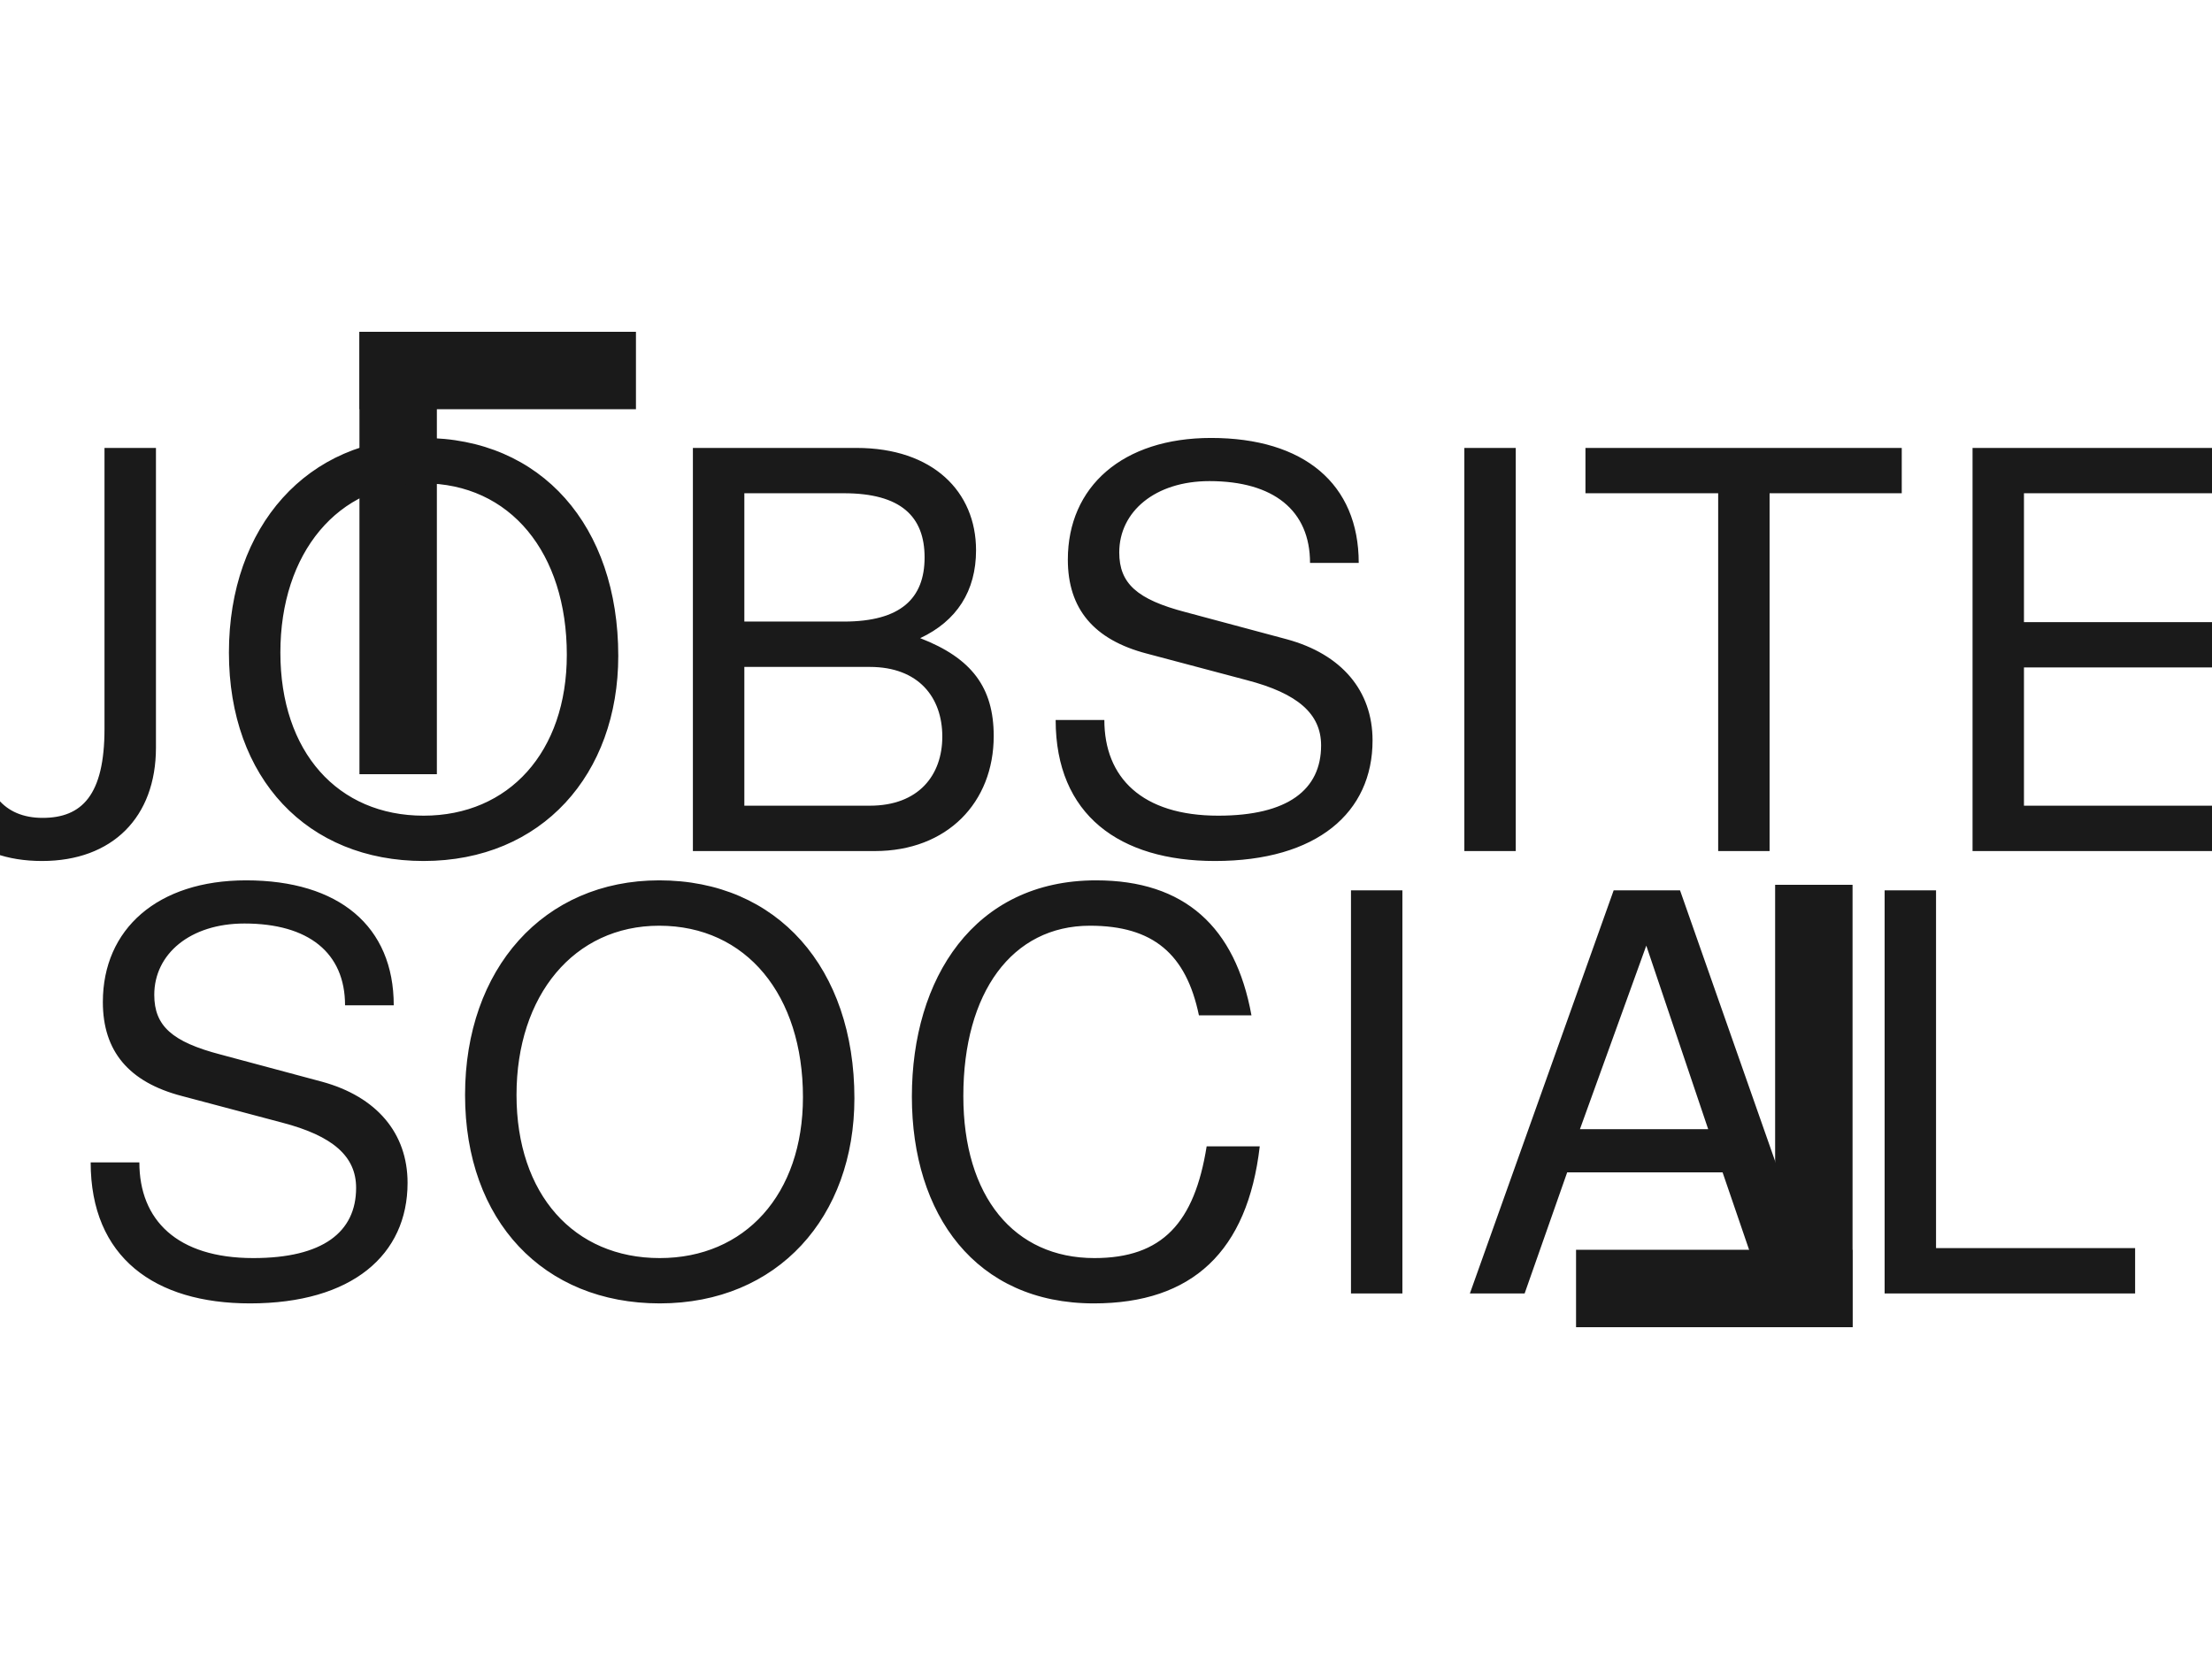
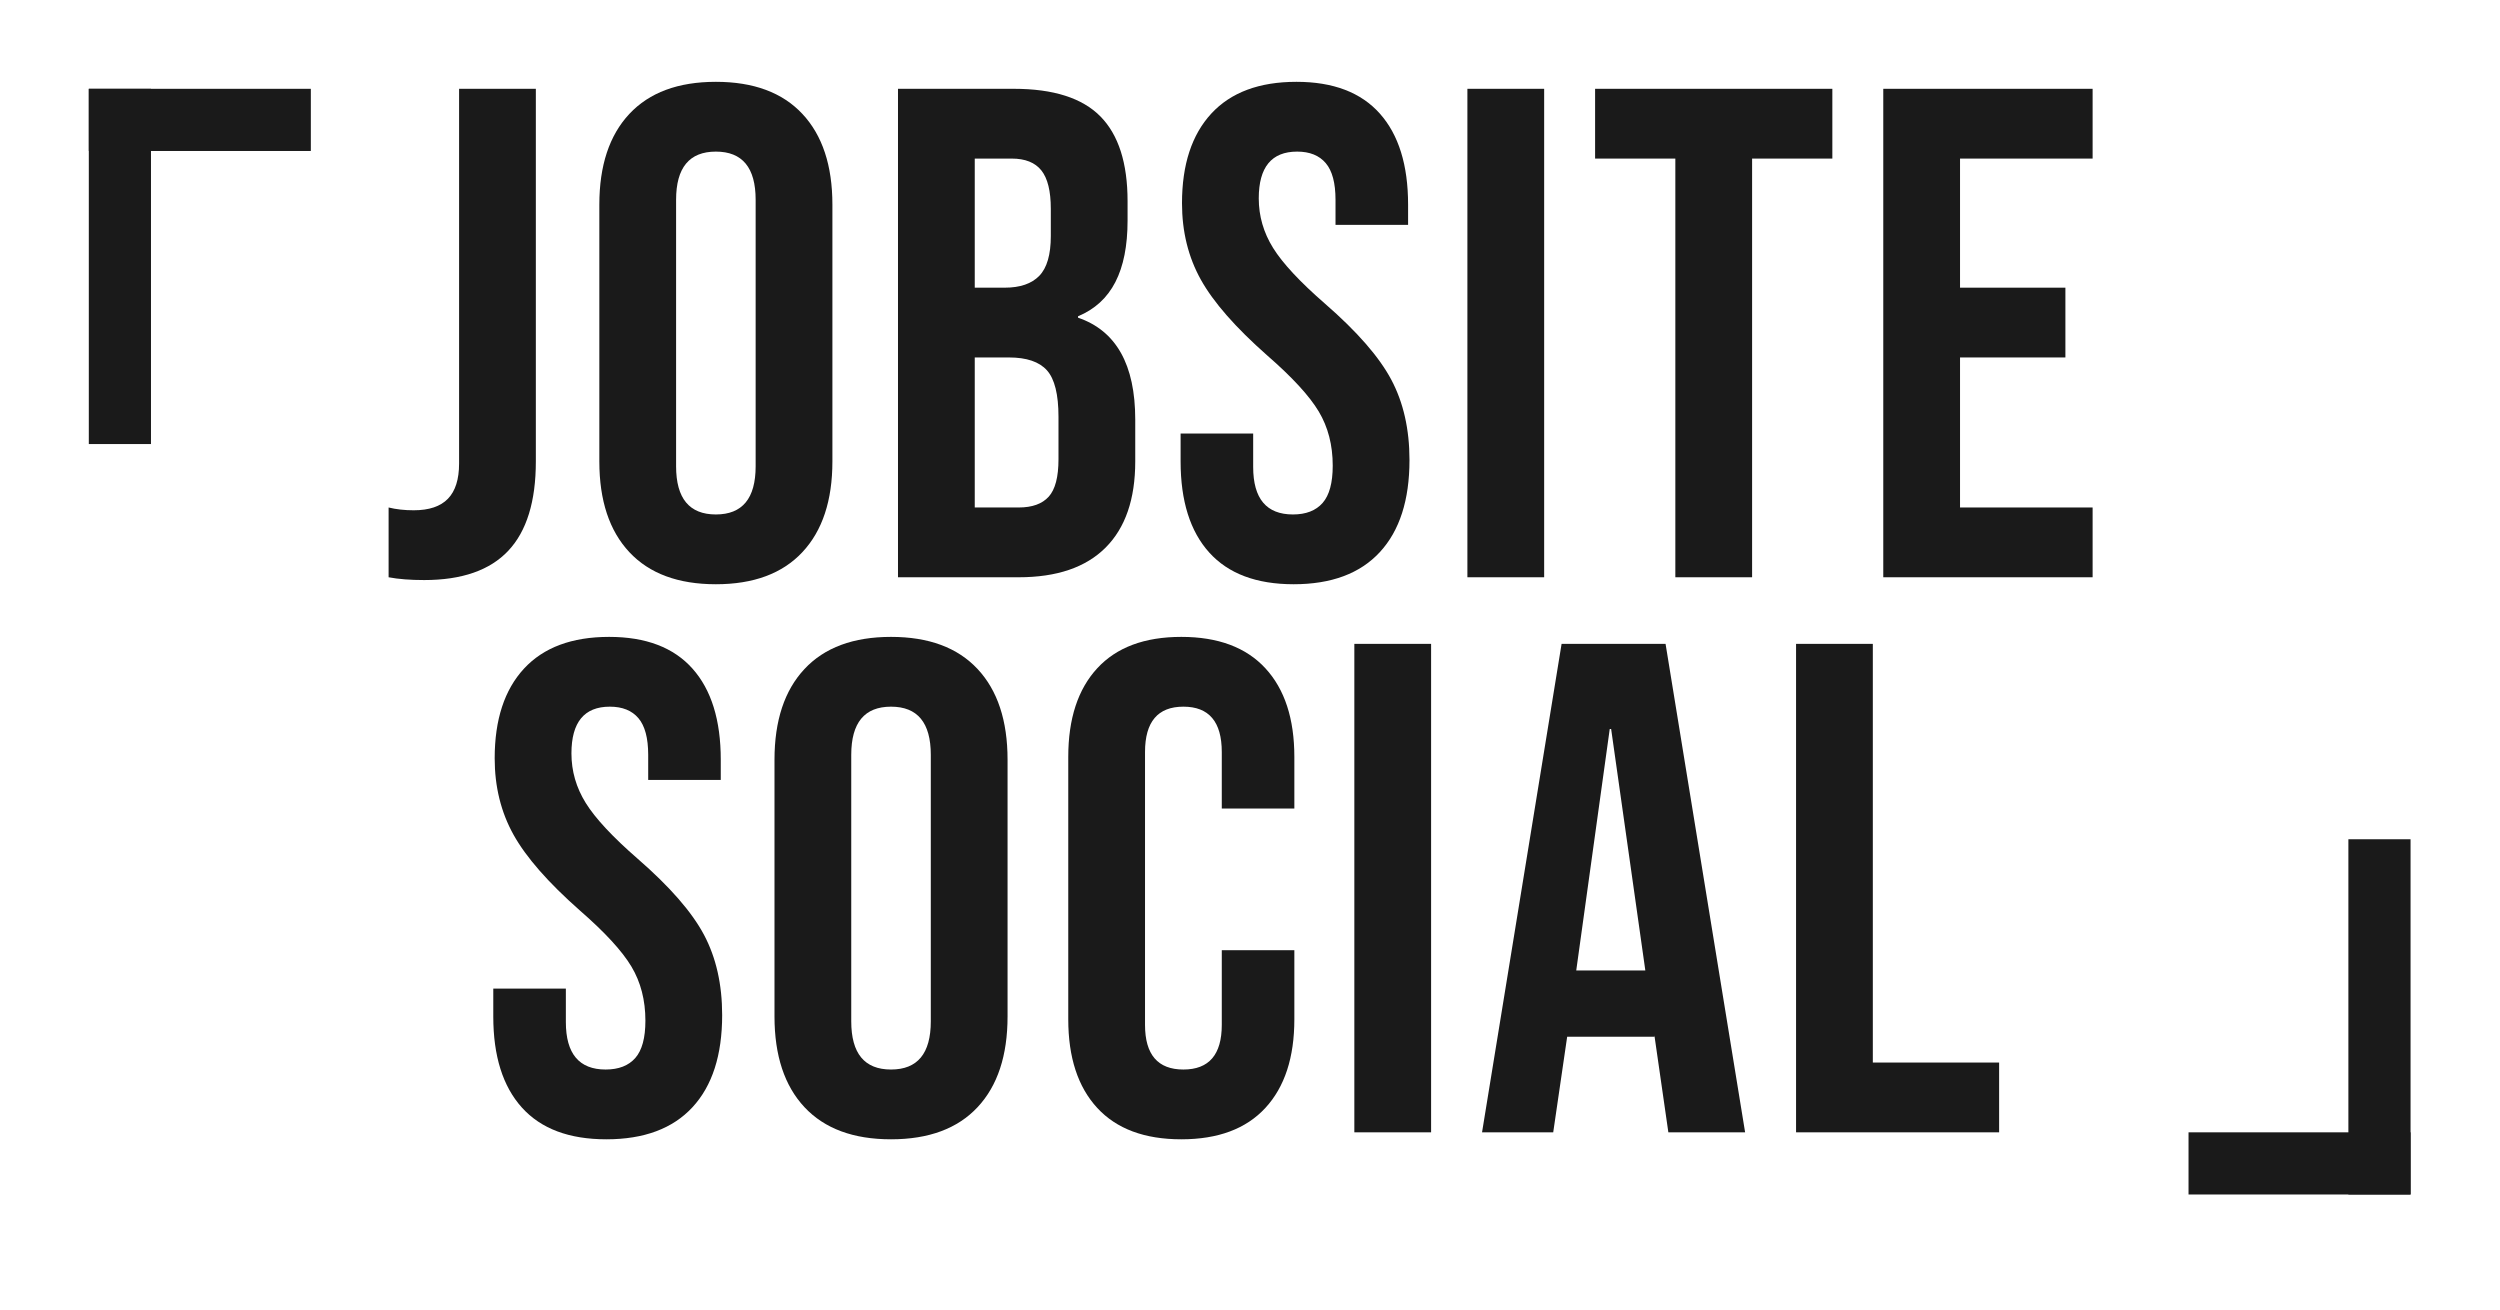
- <svg xmlns="http://www.w3.org/2000/svg" viewBox="0 0 800 600" role="img" aria-label="Jobsite Social">
-   <defs>
-     <style>
-       .black { fill: #1A1A1A; }
-       .word { font-family: "Anton", "Oswald", "Arial Black", "Helvetica Neue", sans-serif; font-weight: 400; letter-spacing: 0.02em; }
-     </style>
-   </defs>
-   <g class="black">
-     <rect x="130" y="120" width="28" height="160" />
-     <rect x="130" y="120" width="100" height="28" />
+ <svg xmlns="http://www.w3.org/2000/svg" viewBox="0 0 1126 590" role="img" aria-label="Jobsite Social">
+   <g fill="#1A1A1A">
+     <rect x="40" y="40" width="28" height="160" />
+     <rect x="40" y="40" width="100" height="28" />
  </g>
-   <g class="word black" font-size="200" text-anchor="middle" dominant-baseline="middle">
-     <text x="400" y="240">JOBSITE</text>
-     <text x="400" y="400">SOCIAL</text>
+   <g transform="translate(170.00 260.00) scale(0.31429 -0.31429)">
+     <path d="M16 0V100Q32 96 52 96Q85 96 101.0 112.5Q117 129 117 163V700H227V166Q227 80 187.5 38.0Q148 -4 67 -4Q37 -4 16 0Z" fill="#1A1A1A" />
  </g>
-   <g class="black">
-     <rect x="642" y="320" width="28" height="160" />
-     <rect x="570" y="452" width="100" height="28" />
+   <g transform="translate(259.57 260.00) scale(0.31429 -0.31429)">
+     <path d="M33 166V534Q33 618 76.0 664.0Q119 710 200 710Q281 710 324.0 664.0Q367 618 367 534V166Q367 82 324.0 36.0Q281 -10 200 -10Q119 -10 76.0 36.0Q33 82 33 166ZM257 159V541Q257 610 200 610Q143 610 143 541V159Q143 90 200 90Q257 90 257 159Z" fill="#1A1A1A" />
+   </g>
+   <g transform="translate(391.57 260.00) scale(0.31429 -0.31429)">
+     <path d="M41 700H207Q292 700 331.0 660.5Q370 621 370 539V511Q370 457 352.5 423.0Q335 389 299 374V372Q381 344 381 226V166Q381 85 338.5 42.5Q296 0 214 0H41ZM194 415Q227 415 243.5 432.0Q260 449 260 489V528Q260 566 246.5 583.0Q233 600 204 600H151V415ZM214 100Q243 100 257.0 115.5Q271 131 271 169V230Q271 278 254.5 296.5Q238 315 200 315H151V100Z" fill="#1A1A1A" />
+   </g>
+   <g transform="translate(524.83 260.00) scale(0.31429 -0.31429)">
+     <path d="M22 166V206H126V158Q126 90 183 90Q211 90 225.5 106.5Q240 123 240 160Q240 204 220.0 237.5Q200 271 146 318Q78 378 51.0 426.5Q24 475 24 536Q24 619 66.0 664.5Q108 710 188 710Q267 710 307.5 664.5Q348 619 348 534V505H244V541Q244 577 230.0 593.5Q216 610 189 610Q134 610 134 543Q134 505 154.5 472.0Q175 439 229 392Q298 332 324.0 283.0Q350 234 350 168Q350 82 307.5 36.0Q265 -10 184 -10Q104 -10 63.0 35.5Q22 81 22 166Z" fill="#1A1A1A" />
+   </g>
+   <g transform="translate(648.03 260.00) scale(0.31429 -0.31429)">
+     <path d="M41 700H151V0H41Z" fill="#1A1A1A" />
+   </g>
+   <g transform="translate(714.66 260.00) scale(0.31429 -0.31429)">
+     <path d="M127 600H12V700H352V600H237V0H127Z" fill="#1A1A1A" />
+   </g>
+   <g transform="translate(835.34 260.00) scale(0.31429 -0.31429)">
+     <path d="M41 700H341V600H151V415H302V315H151V100H341V0H41Z" fill="#1A1A1A" />
+   </g>
+   <g transform="translate(215.26 510.00) scale(0.31429 -0.31429)">
+     <path d="M22 166V206H126V158Q126 90 183 90Q211 90 225.5 106.5Q240 123 240 160Q240 204 220.0 237.5Q200 271 146 318Q78 378 51.0 426.5Q24 475 24 536Q24 619 66.0 664.5Q108 710 188 710Q267 710 307.5 664.5Q348 619 348 534V505H244V541Q244 577 230.0 593.5Q216 610 189 610Q134 610 134 543Q134 505 154.5 472.0Q175 439 229 392Q298 332 324.0 283.0Q350 234 350 168Q350 82 307.5 36.0Q265 -10 184 -10Q104 -10 63.0 35.5Q22 81 22 166Z" fill="#1A1A1A" />
+   </g>
+   <g transform="translate(338.46 510.00) scale(0.31429 -0.31429)">
+     <path d="M33 166V534Q33 618 76.0 664.0Q119 710 200 710Q281 710 324.0 664.0Q367 618 367 534V166Q367 82 324.0 36.0Q281 -10 200 -10Q119 -10 76.0 36.0Q33 82 33 166ZM257 159V541Q257 610 200 610Q143 610 143 541V159Q143 90 200 90Q257 90 257 159Z" fill="#1A1A1A" />
+   </g>
+   <g transform="translate(470.46 510.00) scale(0.31429 -0.31429)">
+     <path d="M34 162V538Q34 620 75.5 665.0Q117 710 196 710Q275 710 316.5 665.0Q358 620 358 538V464H254V545Q254 610 199 610Q144 610 144 545V154Q144 90 199 90Q254 90 254 154V261H358V162Q358 80 316.5 35.0Q275 -10 196 -10Q117 -10 75.5 35.0Q34 80 34 162Z" fill="#1A1A1A" />
+   </g>
+   <g transform="translate(597.11 510.00) scale(0.31429 -0.31429)">
+     <path d="M41 700H151V0H41Z" fill="#1A1A1A" />
+   </g>
+   <g transform="translate(663.74 510.00) scale(0.31429 -0.31429)">
+     <path d="M126 700H275L389 0H279L259 139V137H134L114 0H12ZM246 232 197 578H195L147 232Z" fill="#1A1A1A" />
+   </g>
+   <g transform="translate(796.06 510.00) scale(0.31429 -0.31429)">
+     <path d="M41 700H151V100H332V0H41Z" fill="#1A1A1A" />
+   </g>
+   <g fill="#1A1A1A">
+     <rect x="1057.714" y="378" width="28" height="160" />
+     <rect x="985.714" y="510" width="100" height="28" />
  </g>
</svg>
